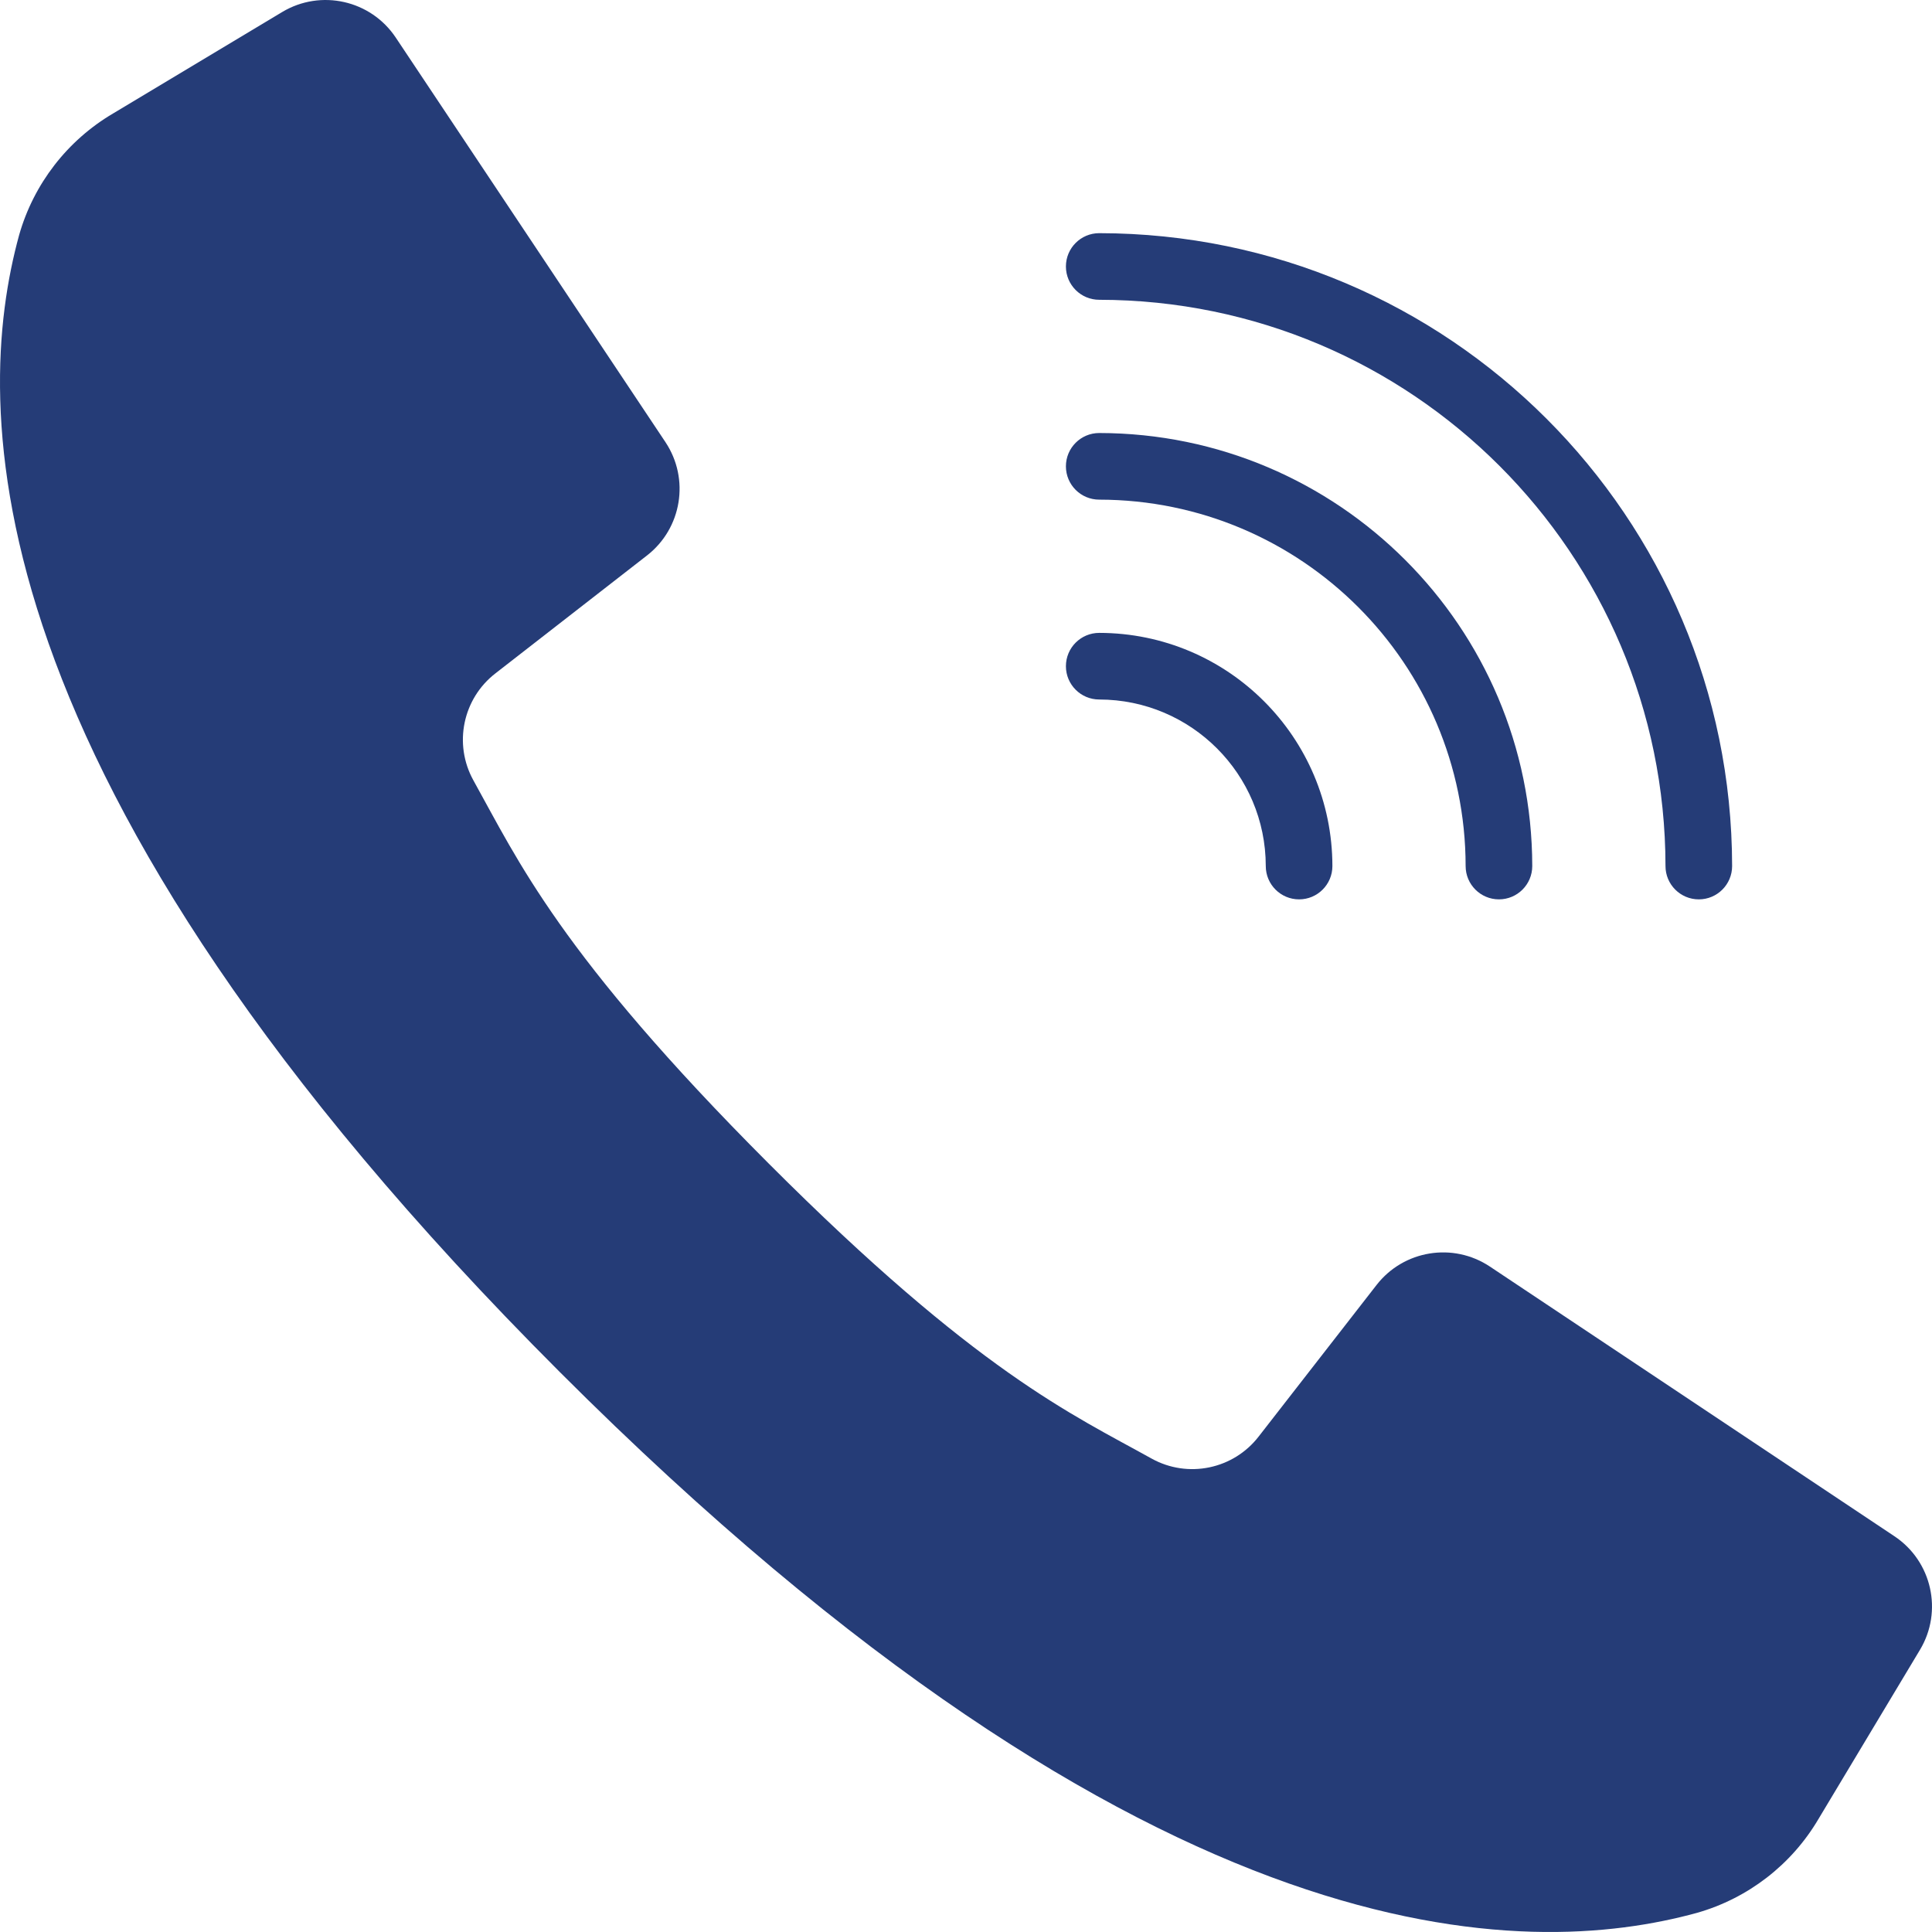
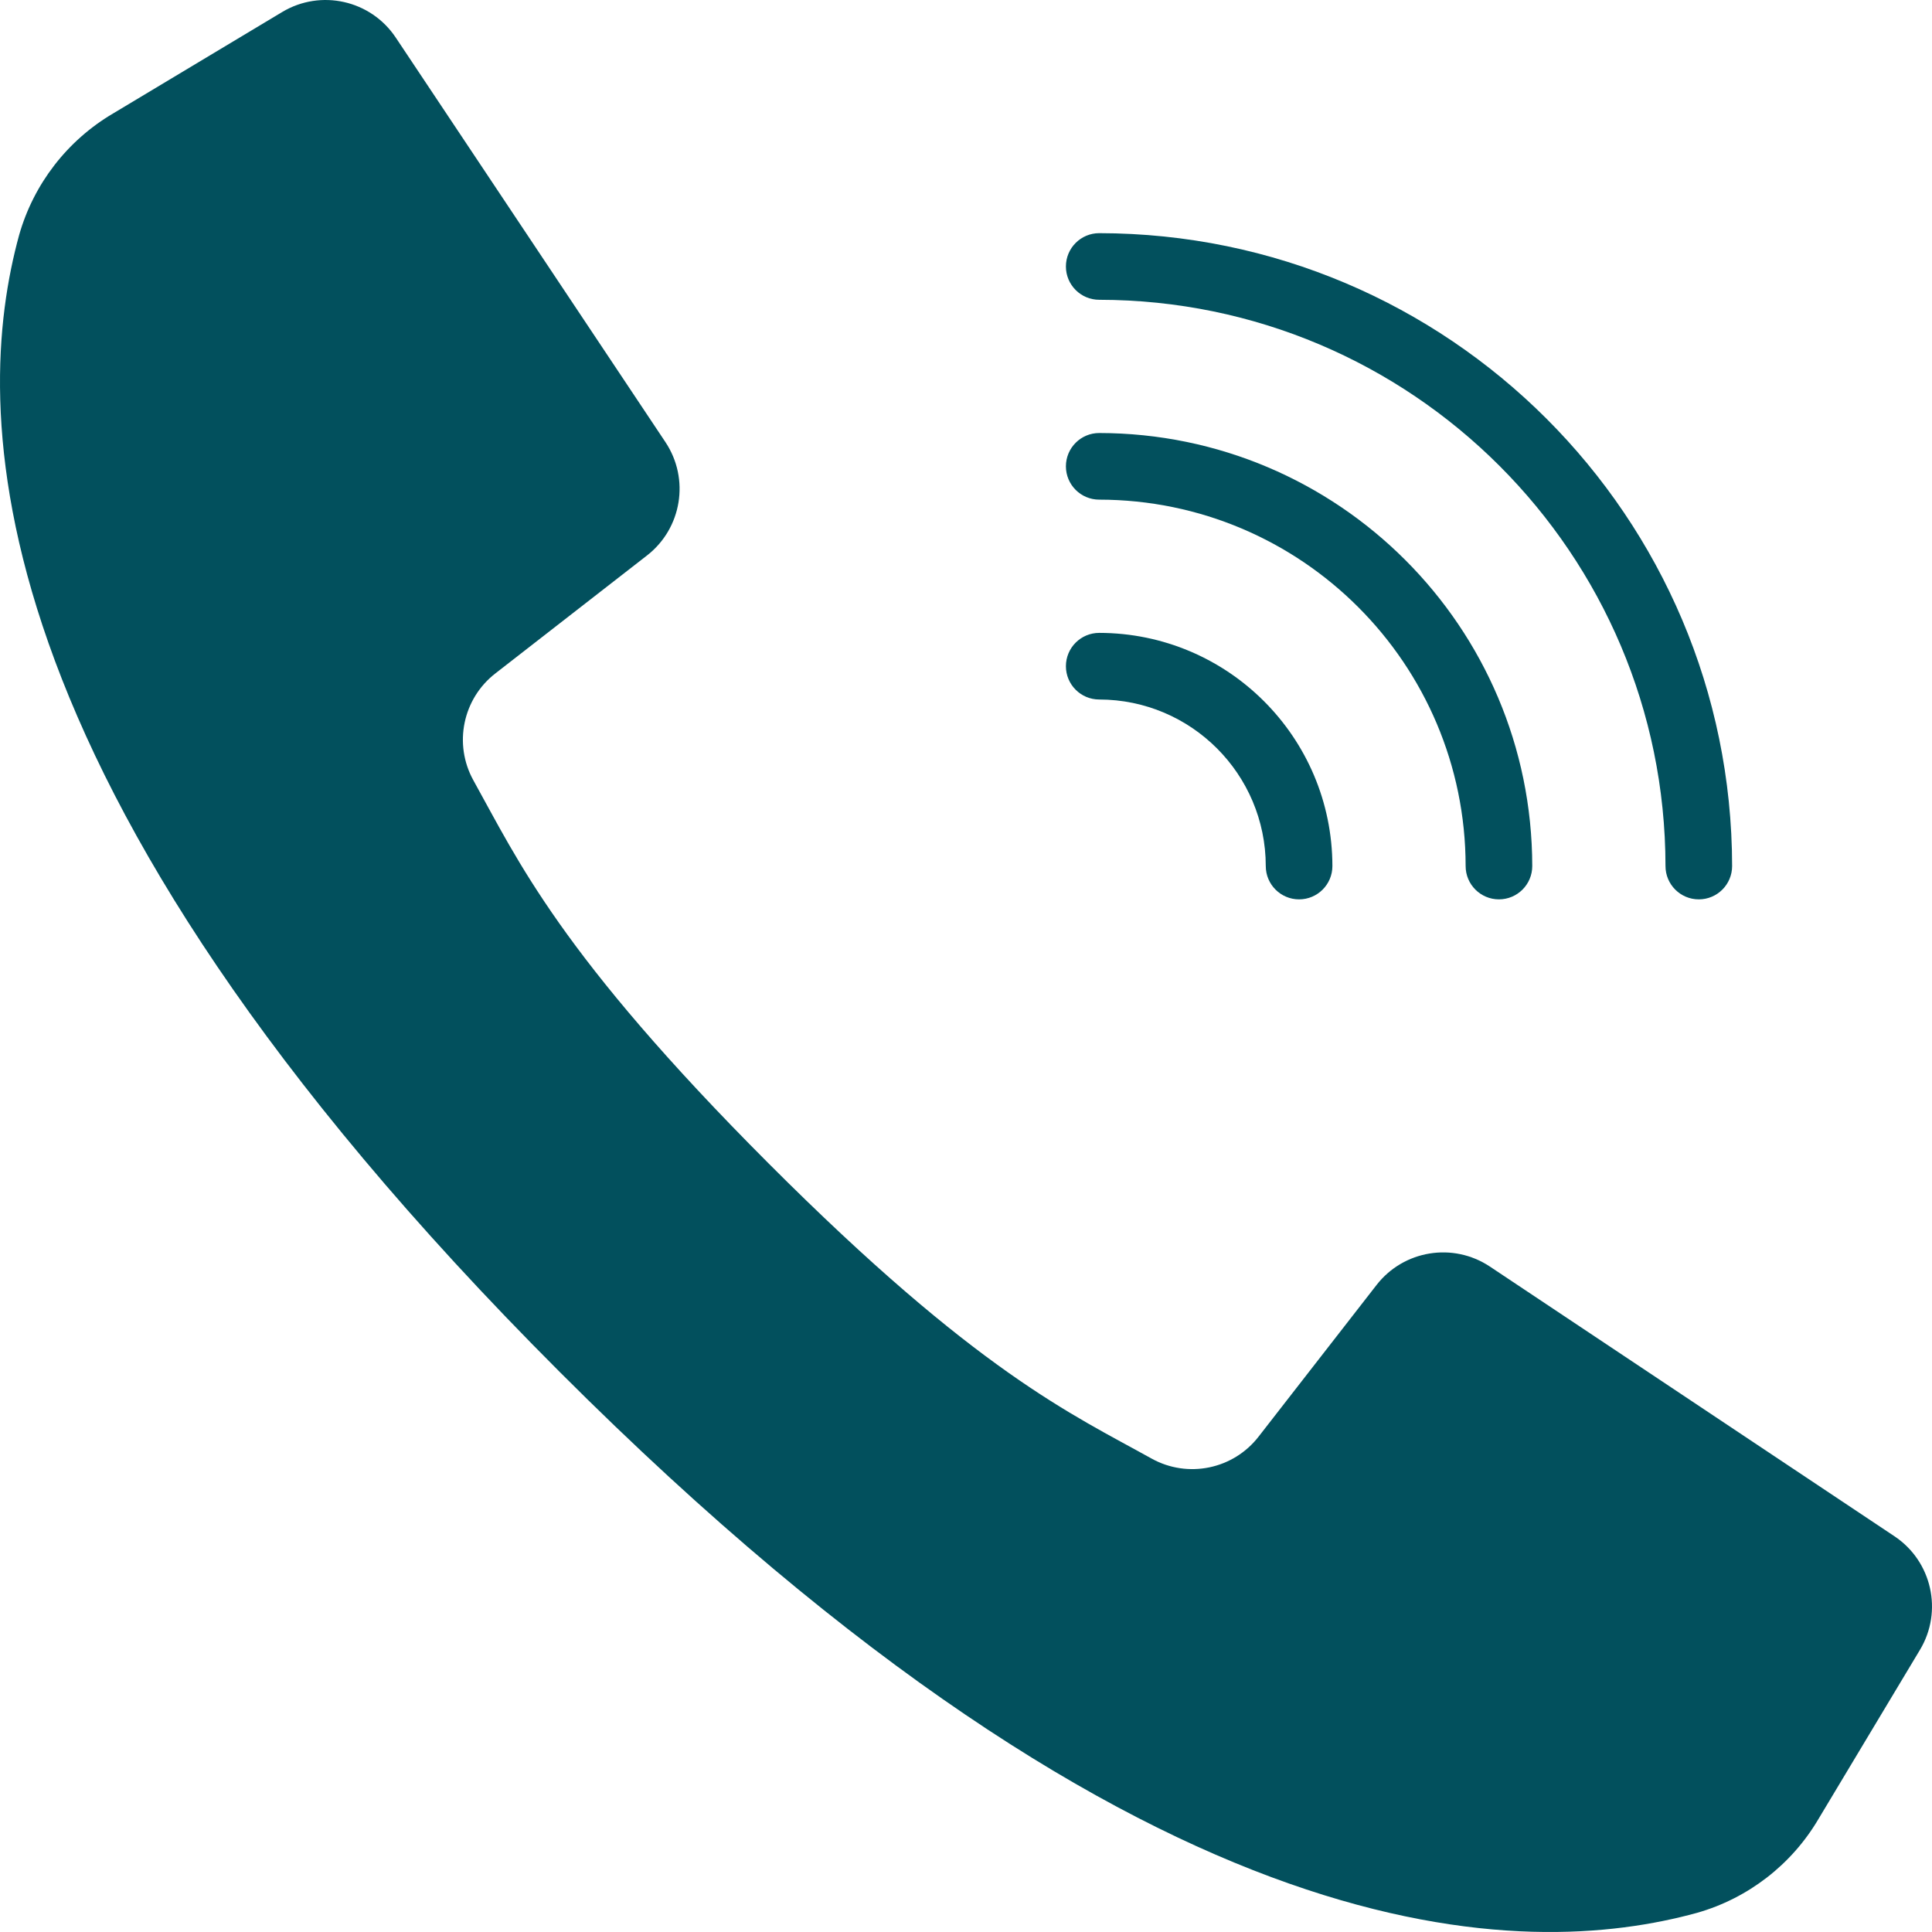
<svg xmlns="http://www.w3.org/2000/svg" version="1.1" id="Capa_1" x="0px" y="0px" viewBox="0 0 512.006 512.006" style="enable-background:new 0 0 512.006 512.006;" xml:space="preserve">
  <g>
    <g>
      <g>
-         <path d="M502.05,407.127l-56.761-37.844L394.83,335.65c-9.738-6.479-22.825-4.355-30.014,4.873l-31.223,40.139     c-6.707,8.71-18.772,11.213-28.39,5.888c-21.186-11.785-46.239-22.881-101.517-78.23c-55.278-55.349-66.445-80.331-78.23-101.517     c-5.325-9.618-2.822-21.683,5.888-28.389l40.139-31.223c9.227-7.188,11.352-20.275,4.873-30.014l-32.6-48.905L104.879,9.956     C98.262,0.03,85.016-2.95,74.786,3.185L29.95,30.083C17.833,37.222,8.926,48.75,5.074,62.277     C-7.187,106.98-9.659,205.593,148.381,363.633s256.644,155.56,301.347,143.298c13.527-3.851,25.055-12.758,32.194-24.876     l26.898-44.835C514.956,426.989,511.976,413.744,502.05,407.127z" fill="#253c77" />
-         <path d="M291.309,79.447c82.842,0.092,149.977,67.226,150.069,150.069c0,4.875,3.952,8.828,8.828,8.828     c4.875,0,8.828-3.952,8.828-8.828c-0.102-92.589-75.135-167.622-167.724-167.724c-4.875,0-8.828,3.952-8.828,8.828     C282.481,75.494,286.433,79.447,291.309,79.447z" fill="#253c77" />
-         <path d="M291.309,132.412c53.603,0.063,97.04,43.501,97.103,97.103c0,4.875,3.952,8.828,8.828,8.828     c4.875,0,8.828-3.952,8.828-8.828c-0.073-63.349-51.409-114.686-114.759-114.759c-4.875,0-8.828,3.952-8.828,8.828     C282.481,128.46,286.433,132.412,291.309,132.412z" fill="#253c77" />
-         <path d="M291.309,185.378c24.365,0.029,44.109,19.773,44.138,44.138c0,4.875,3.952,8.828,8.828,8.828     c4.875,0,8.828-3.952,8.828-8.828c-0.039-34.111-27.682-61.754-61.793-61.793c-4.875,0-8.828,3.952-8.828,8.828     C282.481,181.426,286.433,185.378,291.309,185.378z" fill="#253c77" />
+         <path d="M502.05,407.127l-56.761-37.844L394.83,335.65c-9.738-6.479-22.825-4.355-30.014,4.873l-31.223,40.139     c-6.707,8.71-18.772,11.213-28.39,5.888c-21.186-11.785-46.239-22.881-101.517-78.23c-55.278-55.349-66.445-80.331-78.23-101.517     c-5.325-9.618-2.822-21.683,5.888-28.389l40.139-31.223c9.227-7.188,11.352-20.275,4.873-30.014l-32.6-48.905L104.879,9.956     C98.262,0.03,85.016-2.95,74.786,3.185L29.95,30.083C17.833,37.222,8.926,48.75,5.074,62.277     C-7.187,106.98-9.659,205.593,148.381,363.633s256.644,155.56,301.347,143.298c13.527-3.851,25.055-12.758,32.194-24.876     l26.898-44.835C514.956,426.989,511.976,413.744,502.05,407.127z" fill="#02505d" />
+         <path d="M291.309,79.447c82.842,0.092,149.977,67.226,150.069,150.069c0,4.875,3.952,8.828,8.828,8.828     c4.875,0,8.828-3.952,8.828-8.828c-0.102-92.589-75.135-167.622-167.724-167.724c-4.875,0-8.828,3.952-8.828,8.828     C282.481,75.494,286.433,79.447,291.309,79.447z" fill="#02505d" />
+         <path d="M291.309,132.412c53.603,0.063,97.04,43.501,97.103,97.103c0,4.875,3.952,8.828,8.828,8.828     c4.875,0,8.828-3.952,8.828-8.828c-0.073-63.349-51.409-114.686-114.759-114.759c-4.875,0-8.828,3.952-8.828,8.828     C282.481,128.46,286.433,132.412,291.309,132.412z" fill="#02505d" />
+         <path d="M291.309,185.378c24.365,0.029,44.109,19.773,44.138,44.138c0,4.875,3.952,8.828,8.828,8.828     c4.875,0,8.828-3.952,8.828-8.828c-0.039-34.111-27.682-61.754-61.793-61.793c-4.875,0-8.828,3.952-8.828,8.828     C282.481,181.426,286.433,185.378,291.309,185.378z" fill="#02505d" />
      </g>
    </g>
  </g>
-   <g>
- </g>
-   <g>
- </g>
-   <g>
- </g>
-   <g>
- </g>
-   <g>
- </g>
-   <g>
- </g>
-   <g>
- </g>
-   <g>
- </g>
-   <g>
- </g>
-   <g>
- </g>
-   <g>
- </g>
-   <g>
- </g>
-   <g>
- </g>
-   <g>
- </g>
-   <g>
- </g>
</svg>
